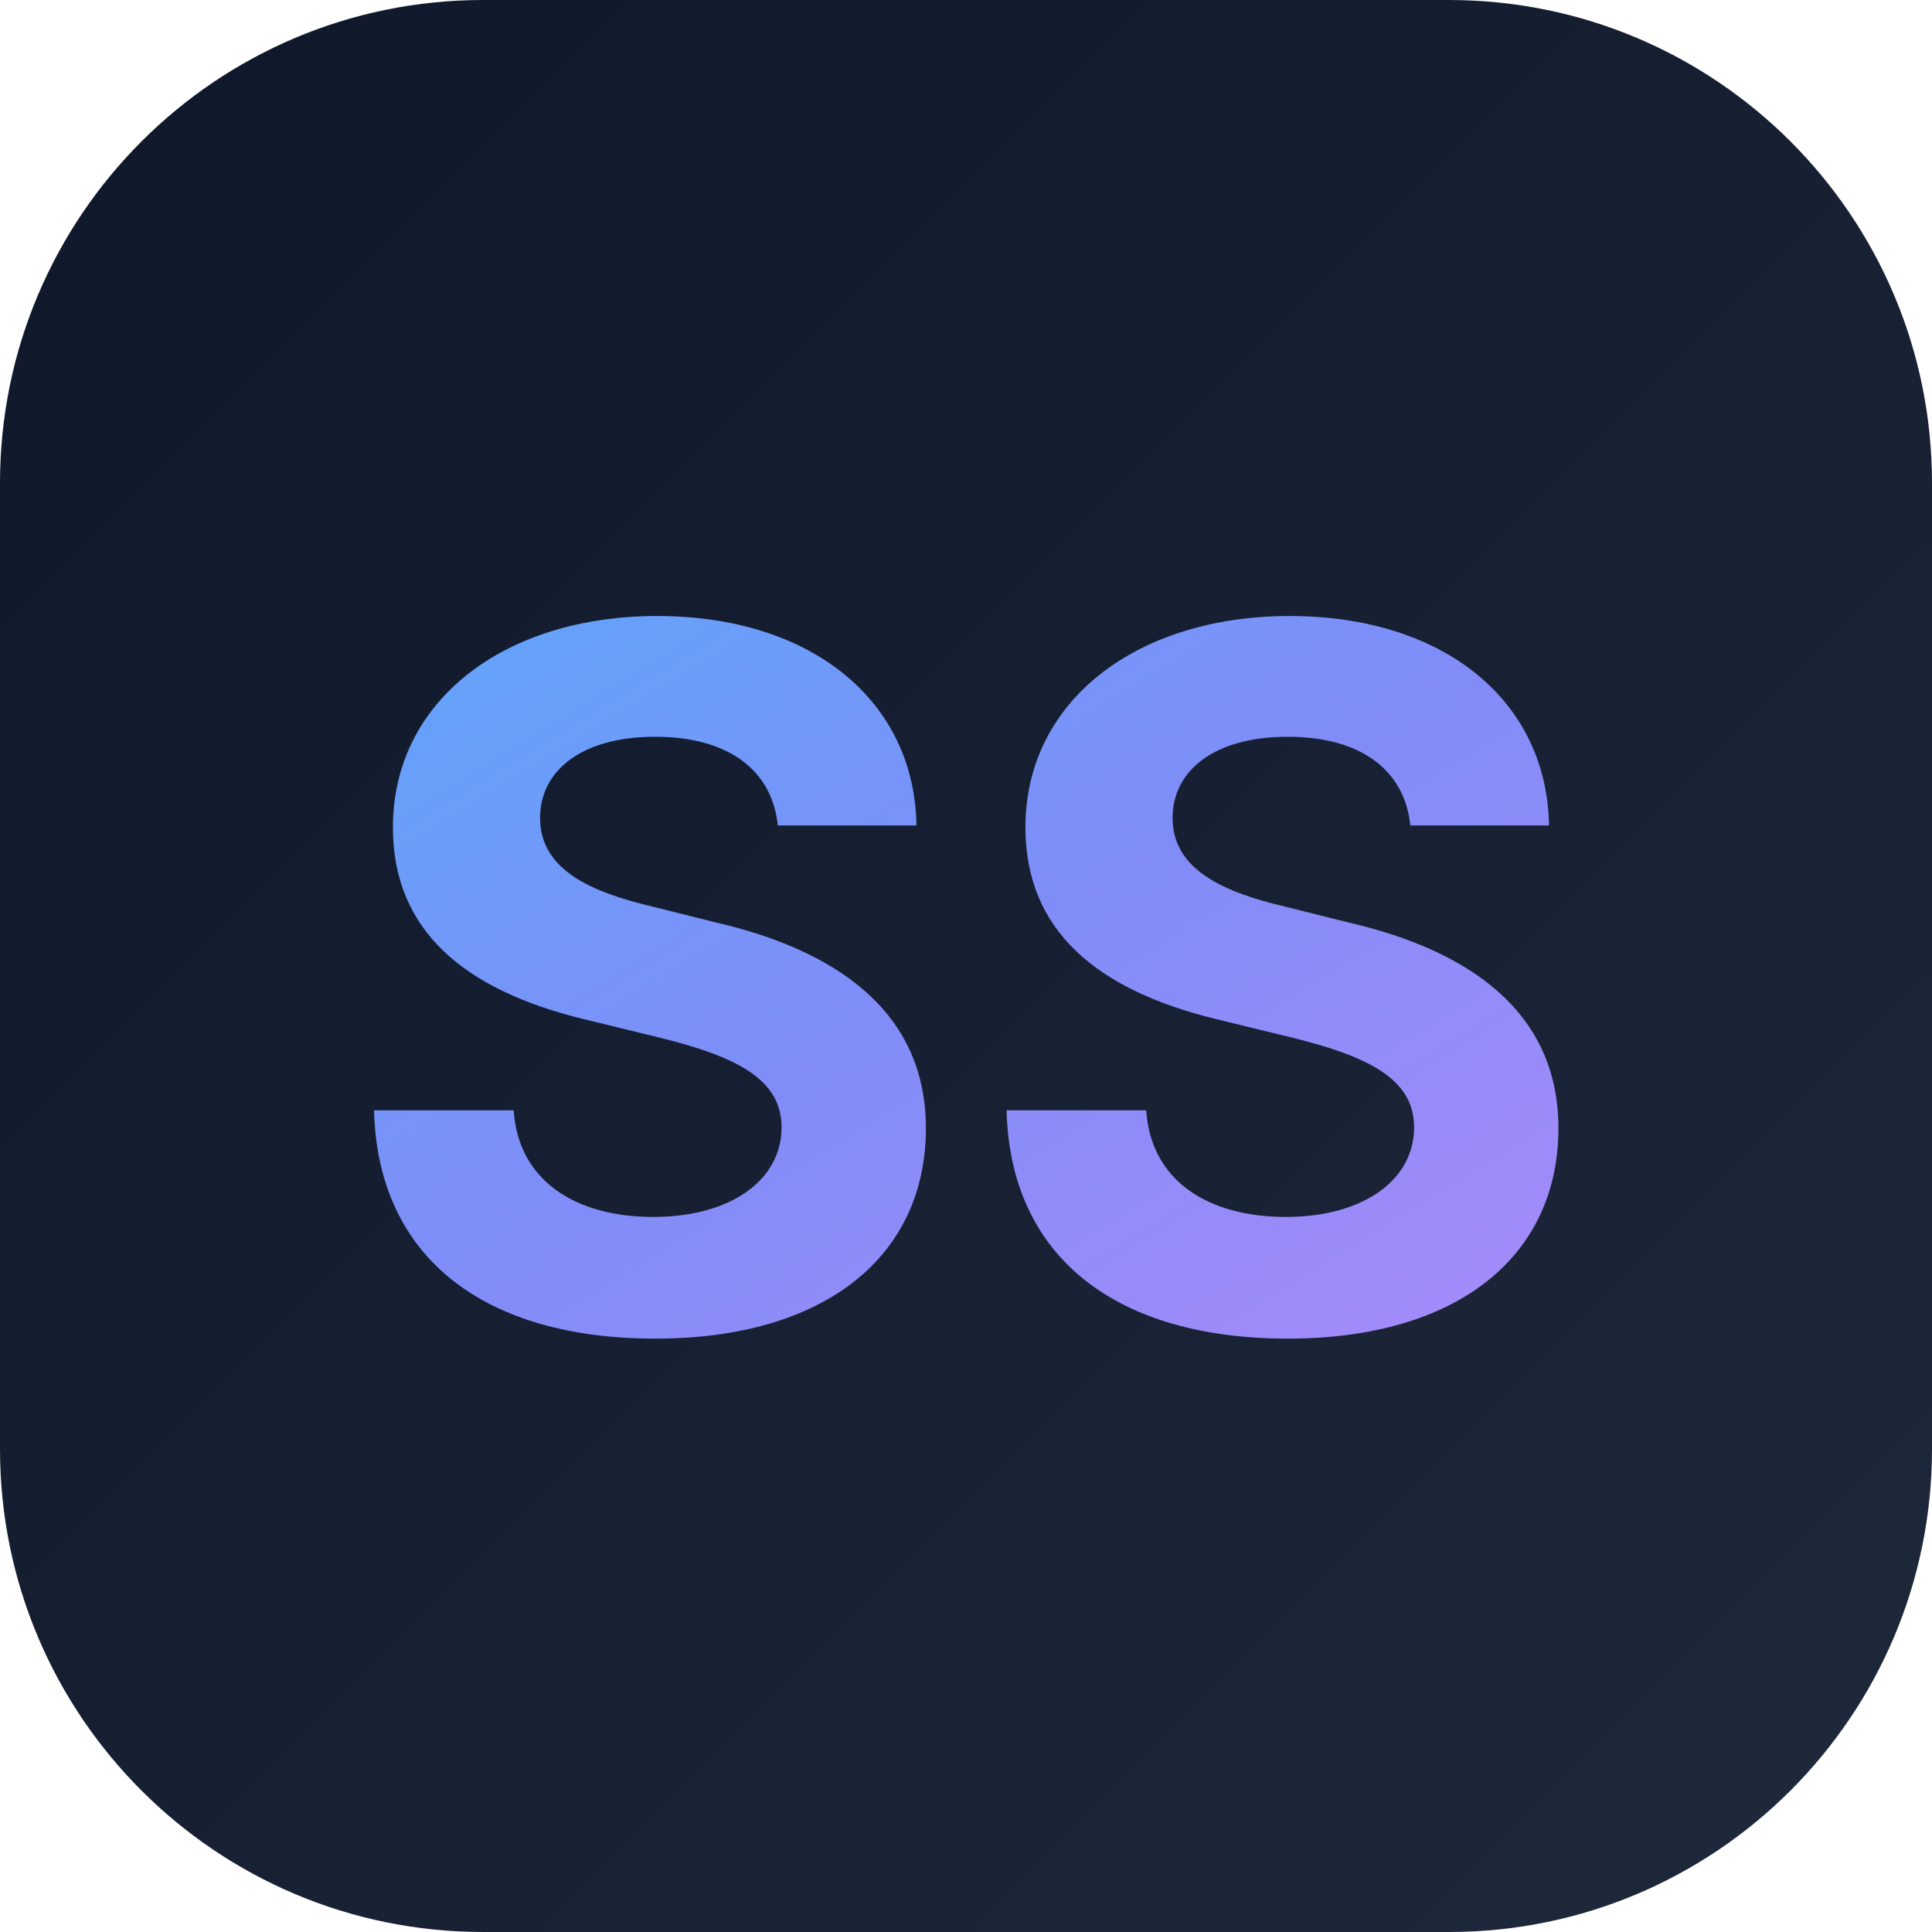
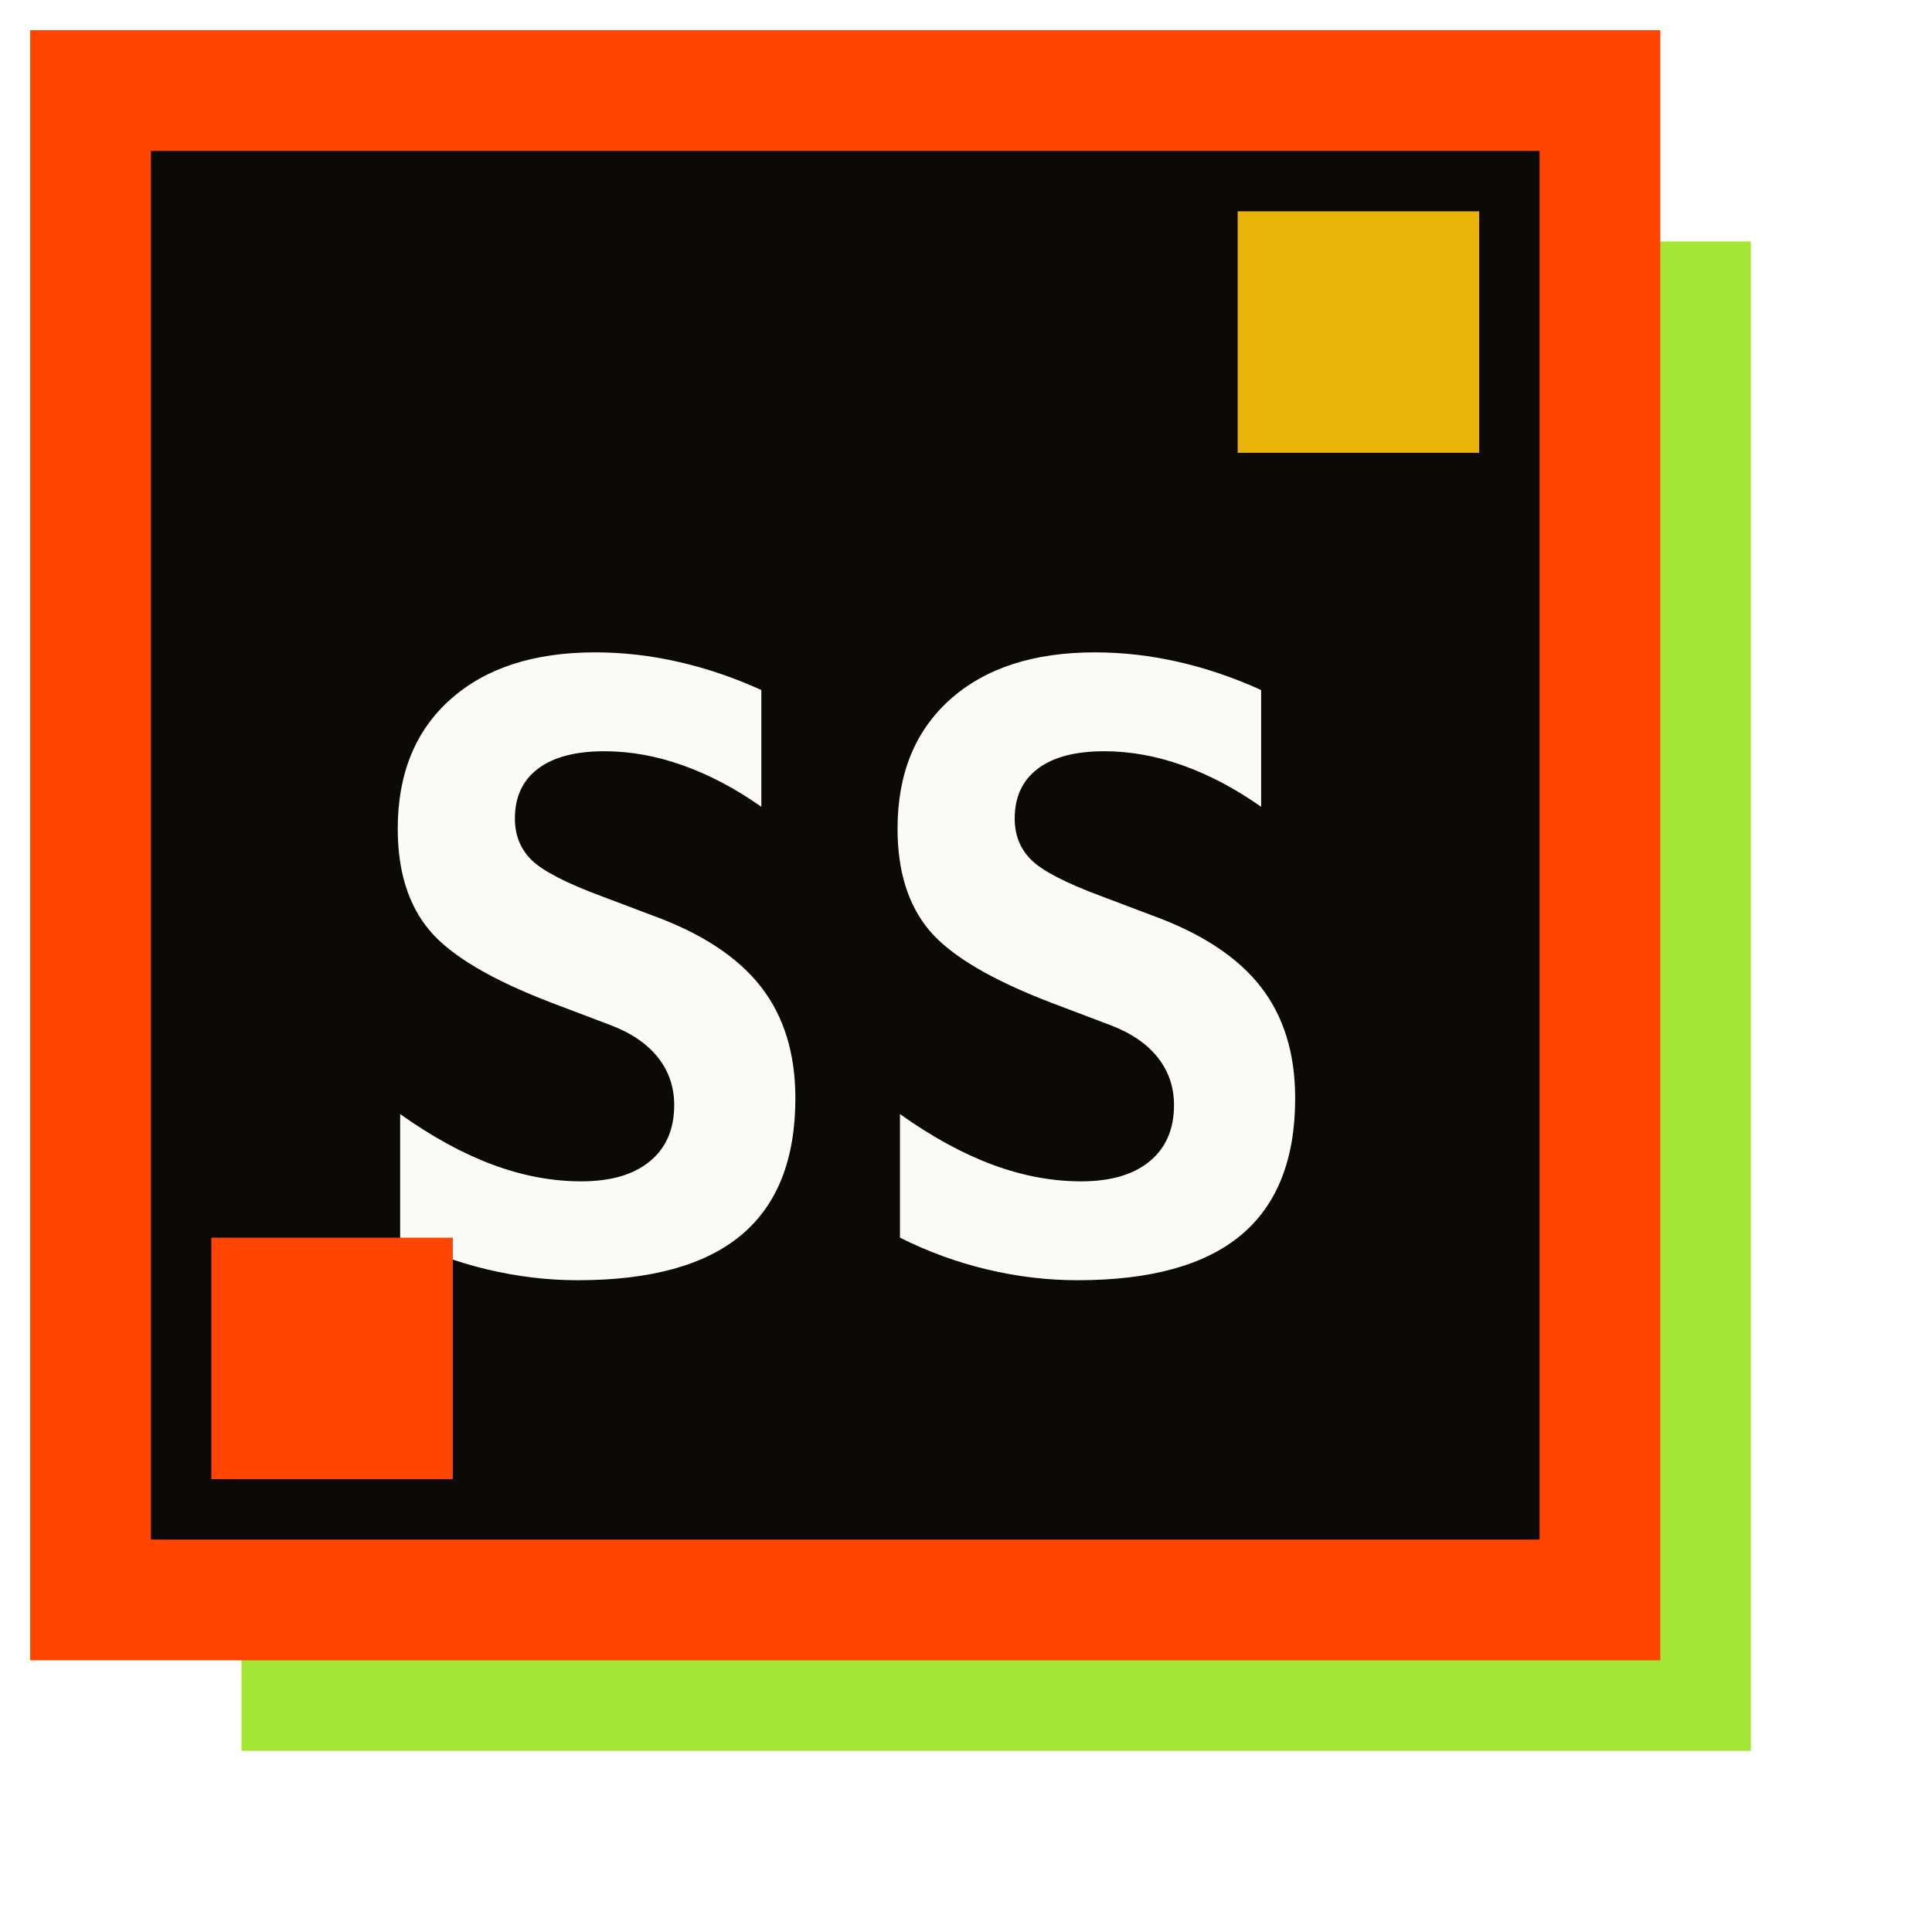
- <svg xmlns="http://www.w3.org/2000/svg" viewBox="0 0 32 32">
-   <defs>
-     <linearGradient id="bgGrad" x1="0%" y1="0%" x2="100%" y2="100%">
-       <stop offset="0%" style="stop-color:#0f172a" />
-       <stop offset="100%" style="stop-color:#1e293b" />
-     </linearGradient>
-     <linearGradient id="textGrad" x1="0%" y1="0%" x2="100%" y2="100%">
-       <stop offset="0%" style="stop-color:#60a5fa" />
-       <stop offset="50%" style="stop-color:#818cf8" />
-       <stop offset="100%" style="stop-color:#a78bfa" />
-     </linearGradient>
-   </defs>
-   <rect width="32" height="32" rx="8" fill="url(#bgGrad)" />
-   <text x="16" y="22" font-family="system-ui, -apple-system, sans-serif" font-size="16" font-weight="700" text-anchor="middle" fill="url(#textGrad)">SS</text>
+ <svg xmlns="http://www.w3.org/2000/svg" width="512" height="512" viewBox="0 0 512 512" fill="none">
+   <rect x="64" y="64" width="400" height="400" fill="#A3E635" />
+   <rect x="24" y="24" width="400" height="400" fill="#0C0A09" stroke="#FF4500" stroke-width="32" />
+   <text x="224" y="260" font-family="monospace, sans-serif" font-weight="900" font-size="220" fill="#FAFAF9" text-anchor="middle" dominant-baseline="central">SS</text>
+   <rect x="56" y="328" width="64" height="64" fill="#FF4500" />
+   <rect x="328" y="56" width="64" height="64" fill="#EAB308" />
</svg>
